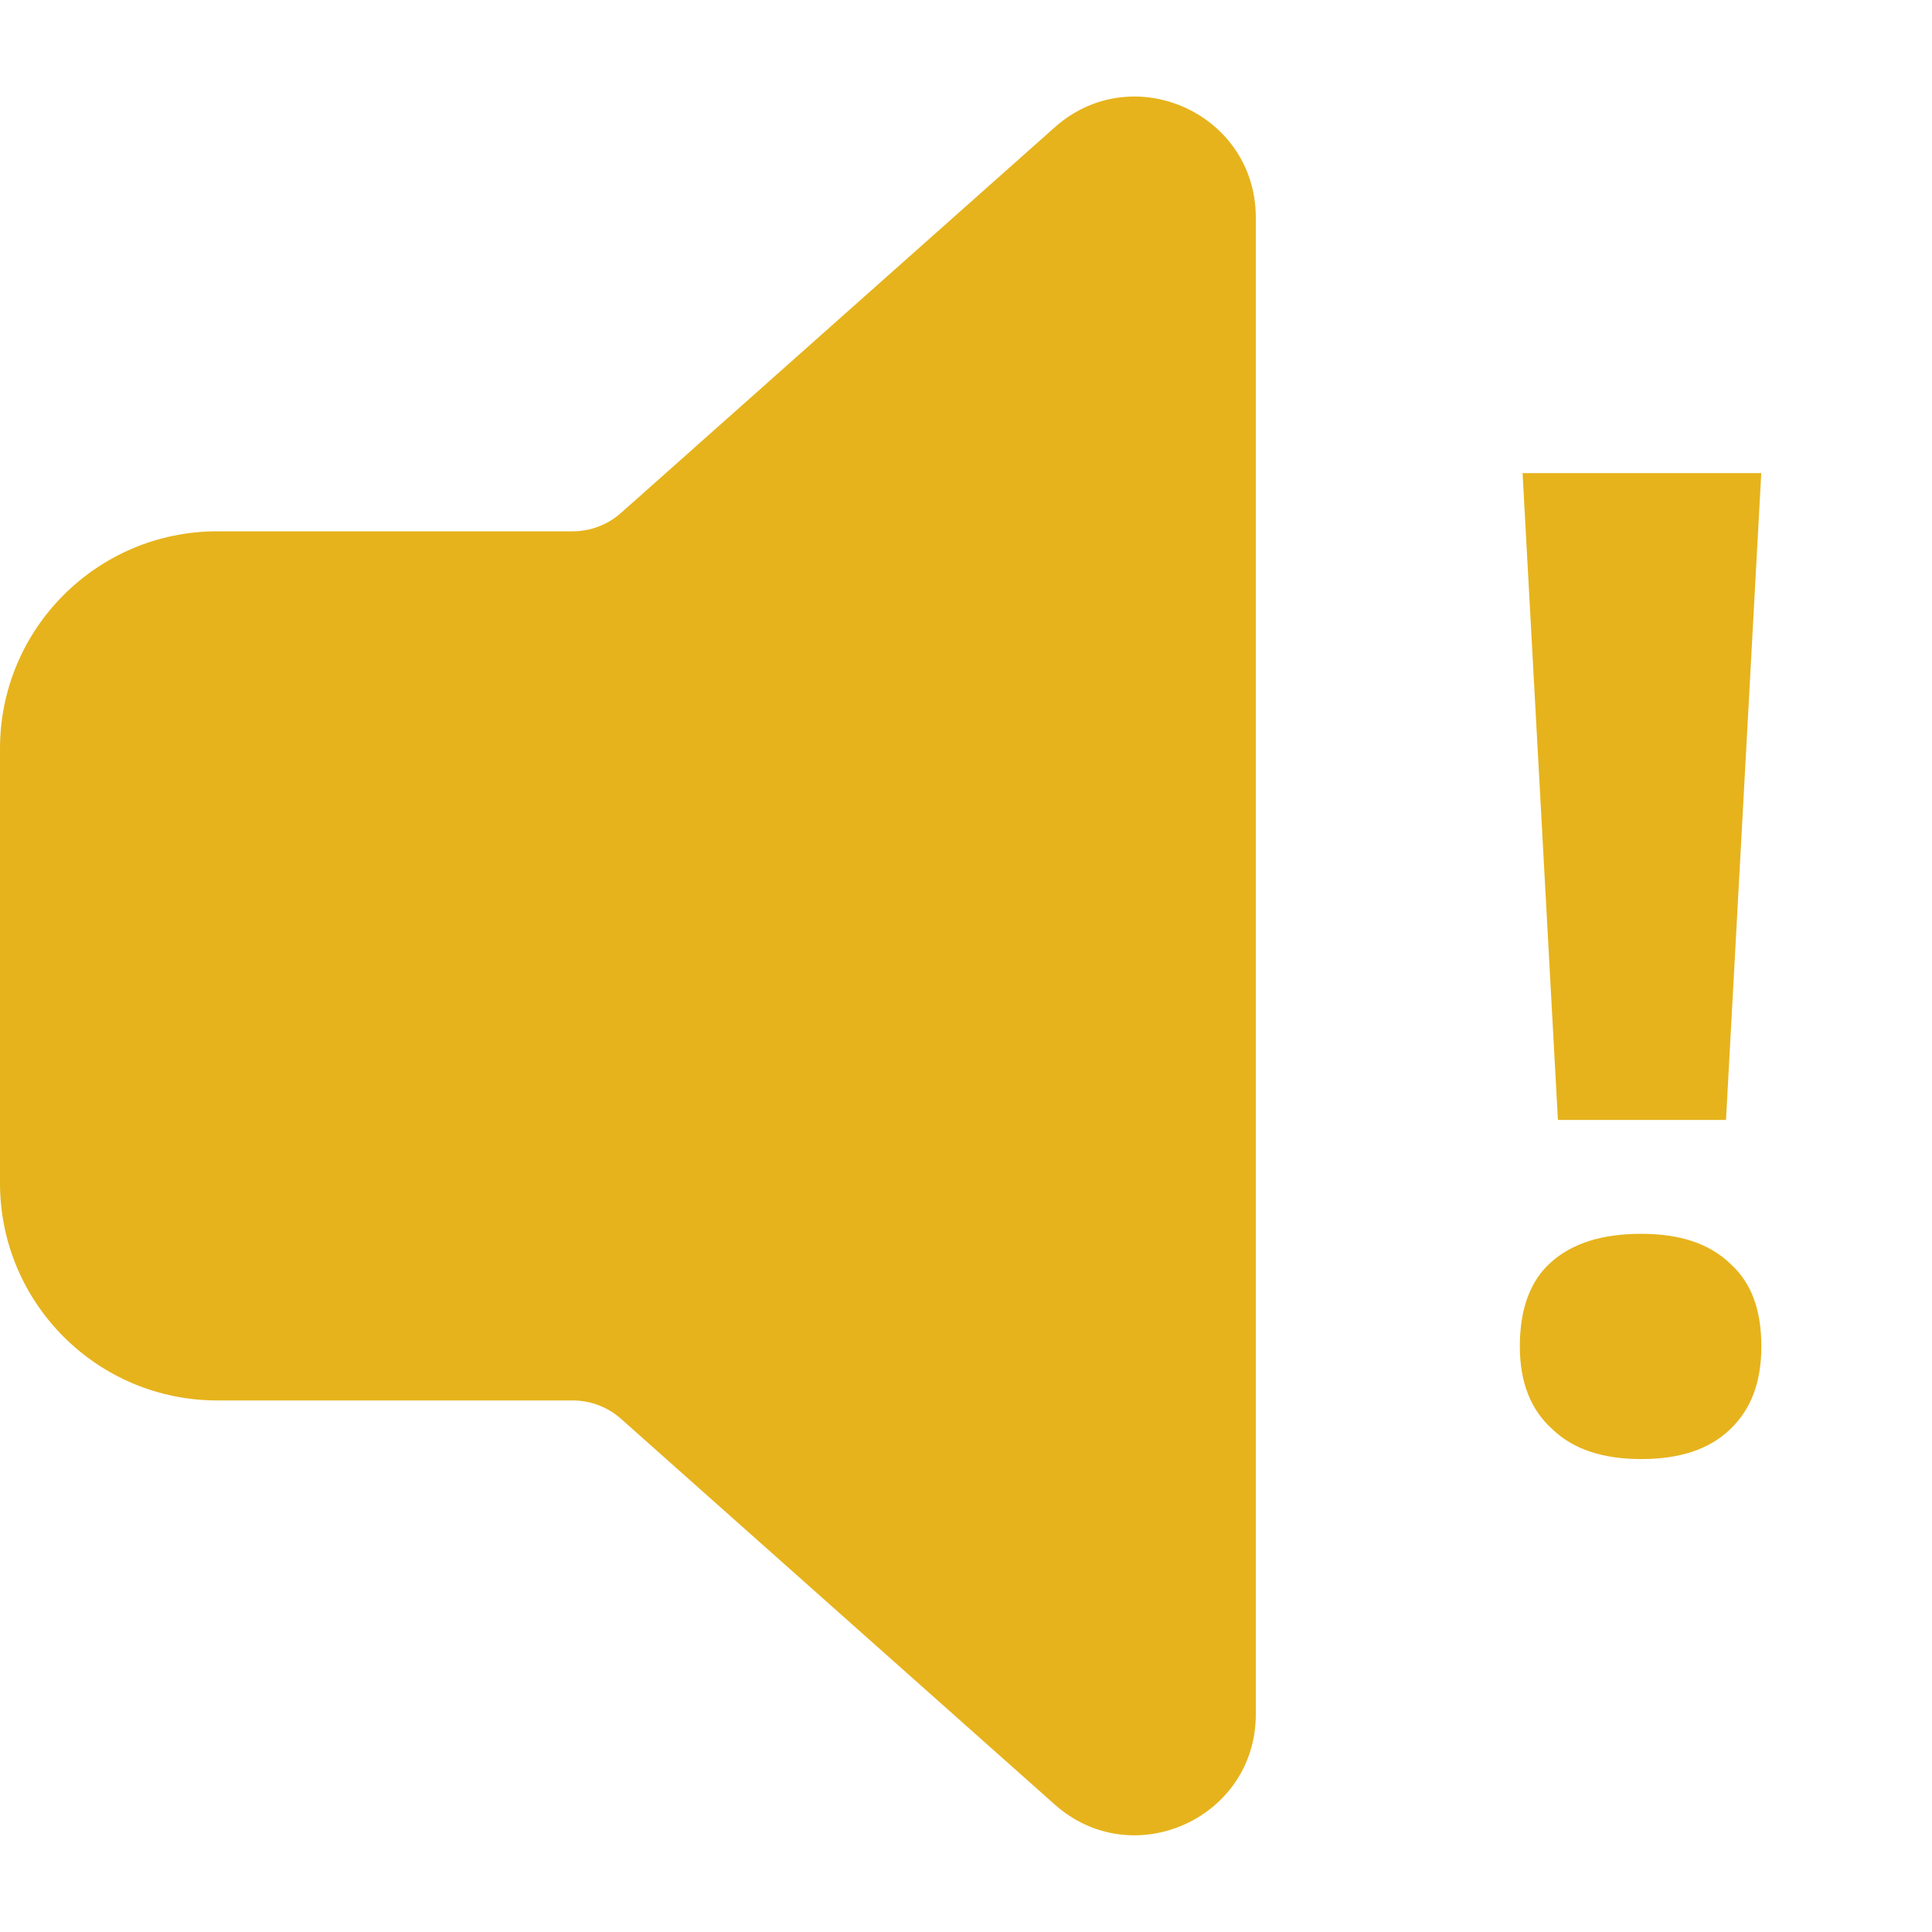
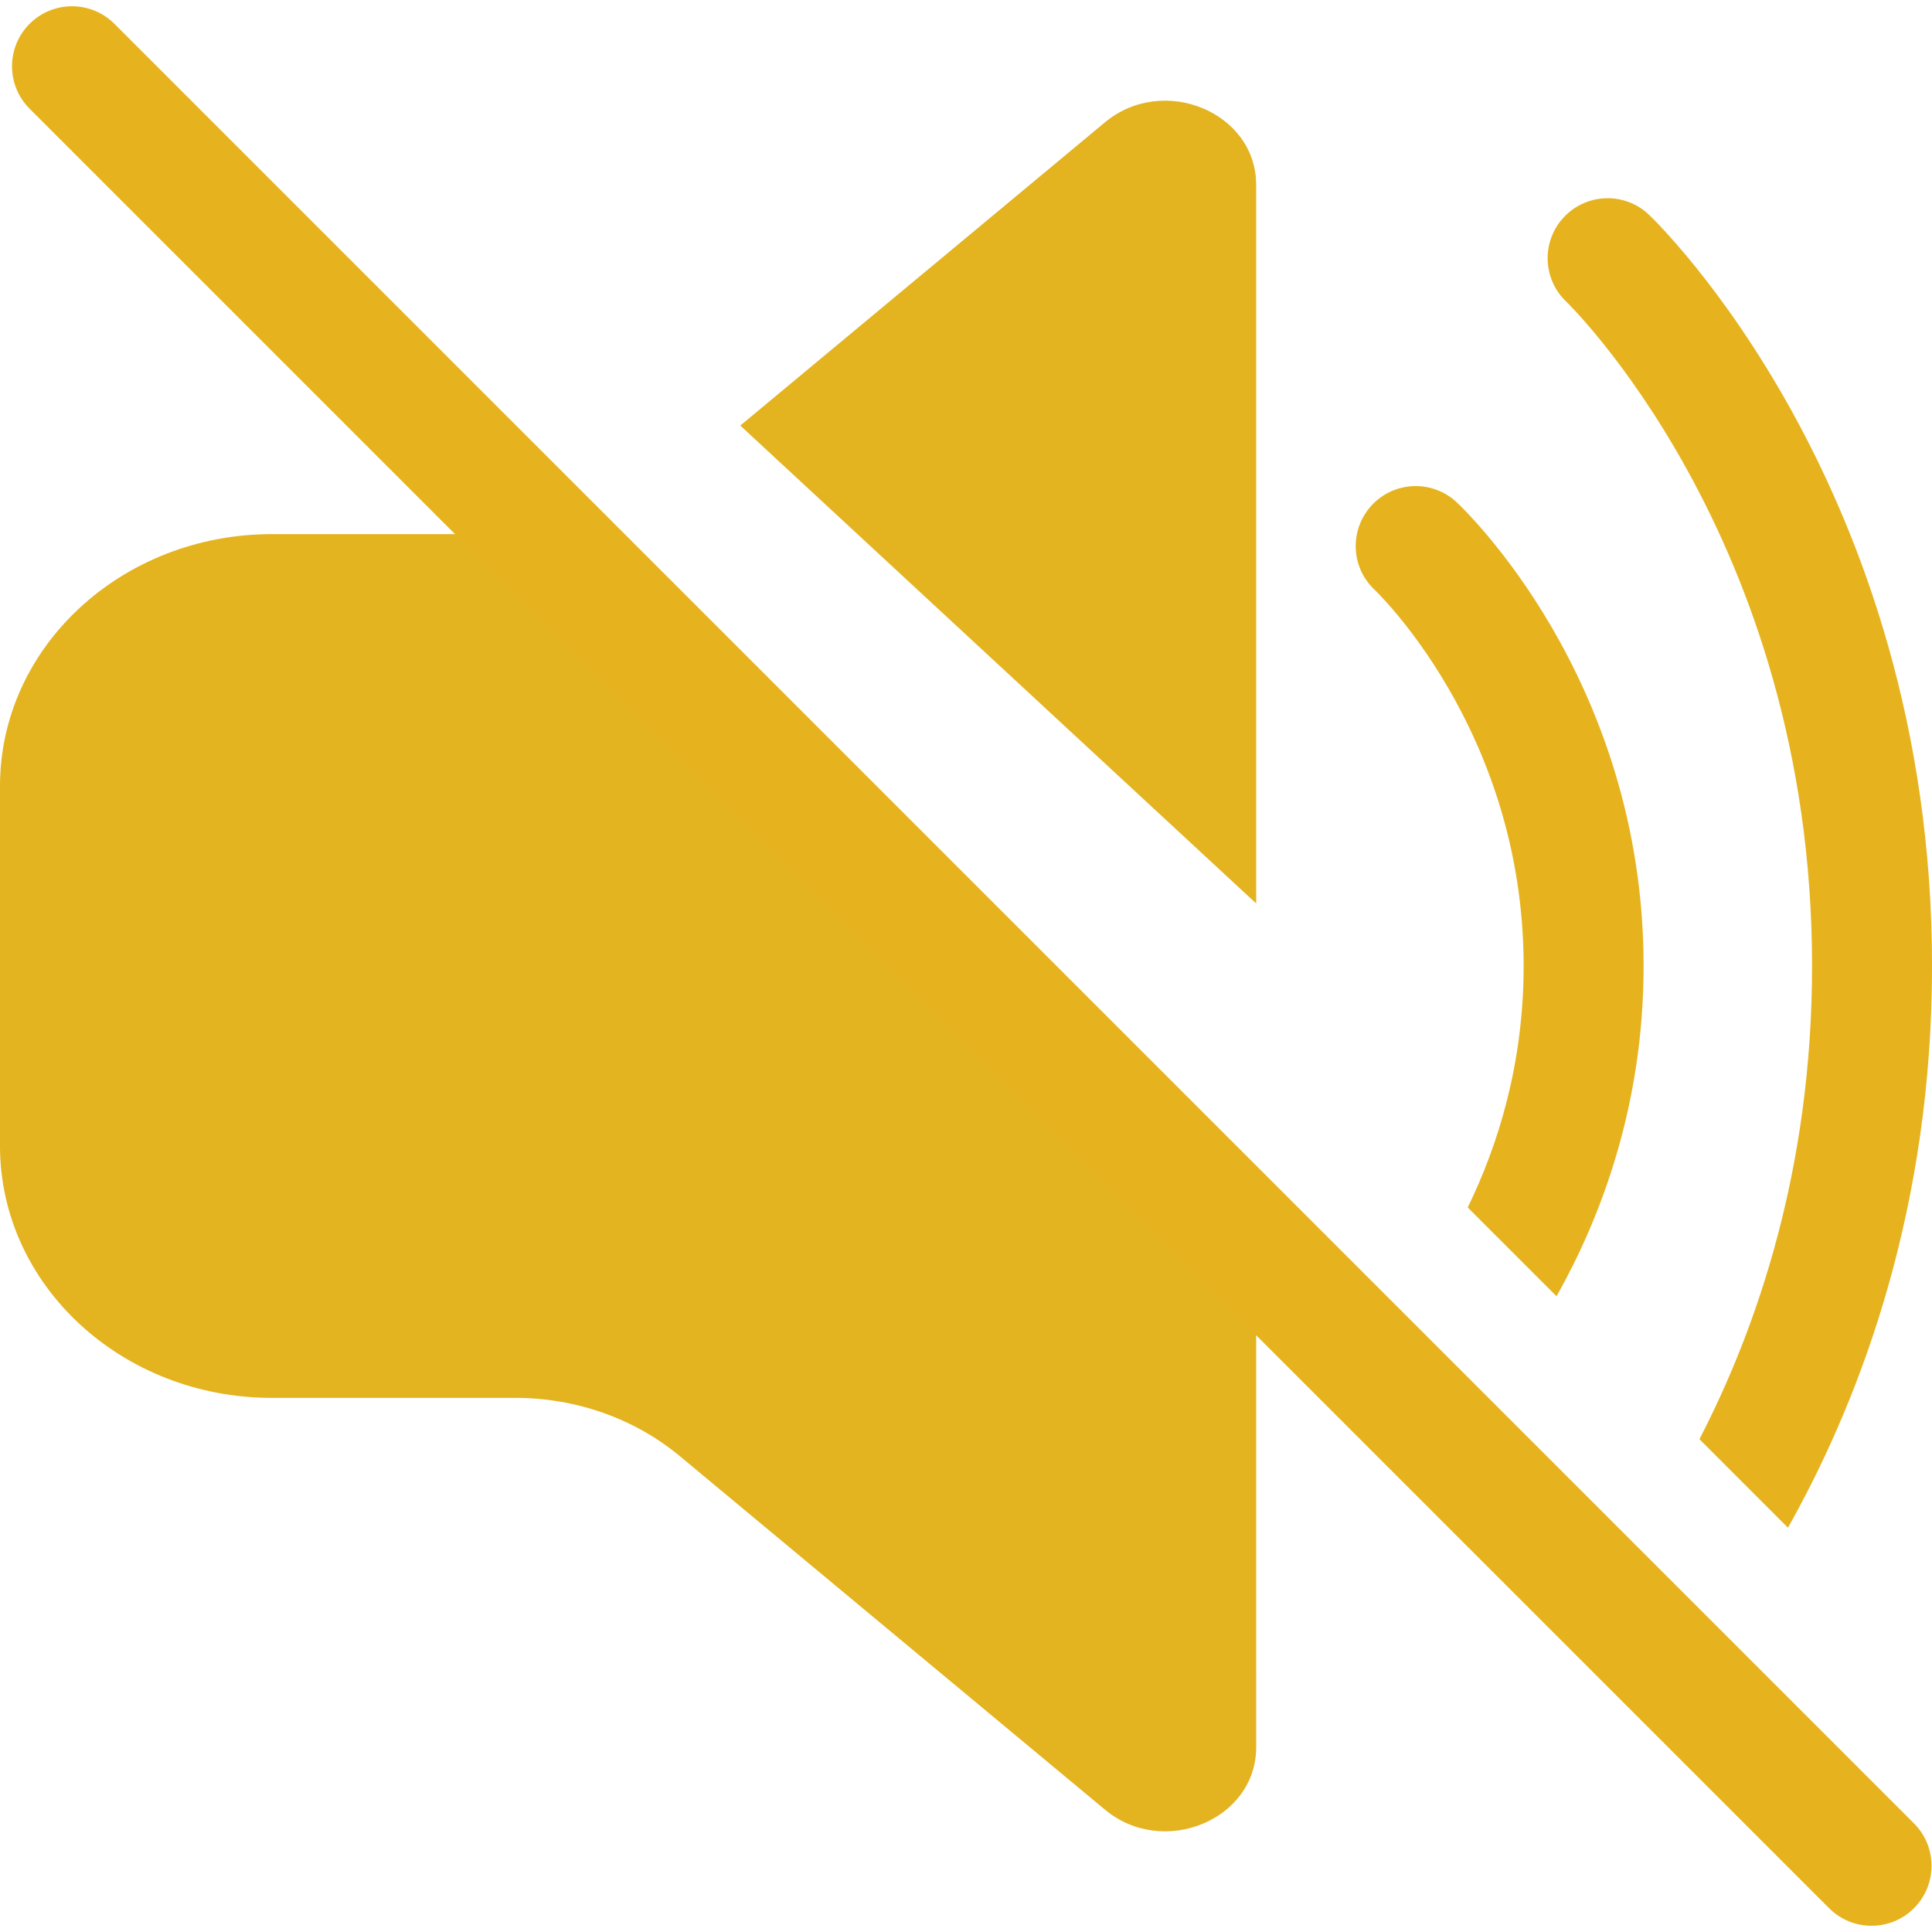
- <svg xmlns="http://www.w3.org/2000/svg" width="24" height="24" version="1.1" viewBox="0 0 24 24" xml:space="preserve">
-   <path d="m15.6 2.702c0-1.294-1.529-1.981-2.497-1.121l-5.39 4.792c-0.165 0.146-0.378 0.227-0.598 0.227h-4.415c-1.491 0-2.7 1.209-2.7 2.7v5.397c0 1.491 1.209 2.7 2.7 2.7h4.415c0.22 0 0.433 0.081 0.598 0.227l5.39 4.793c0.967 0.86 2.497 0.173 2.497-1.121z" fill="#e6b31c" stroke-width="1.2" />
-   <path d="m21.441 13.912h-2.088l-0.439-8.035h2.965zm-2.561 2.813c0-0.455 0.123-0.809 0.386-1.044s0.632-0.354 1.123-0.354c0.474 0 0.842 0.118 1.105 0.371 0.263 0.236 0.386 0.573 0.386 1.028 0 0.438-0.123 0.775-0.386 1.028-0.263 0.253-0.632 0.371-1.105 0.371s-0.842-0.118-1.105-0.371c-0.263-0.236-0.404-0.573-0.404-1.028z" clip-rule="evenodd" fill="#e6b31c" image-rendering="optimizeQuality" stroke-linejoin="round" stroke-miterlimit="2" stroke-width="17.191" />
+ <svg xmlns="http://www.w3.org/2000/svg" width="48" height="48" version="1.1" viewBox="0 0 48 48" xml:space="preserve">
+   <path d="m31.209 30.877-0.491-1.628-16.679-15.732c-0.628-0.582-1.835-0.247-1.835-0.247h-5.447c-3.732 0-6.757 2.802-6.757 6.259v8.942c0 3.457 3.025 6.259 6.757 6.259h6.051c1.508 0 2.962 0.516 4.084 1.449l10.561 8.782c1.45 1.206 3.757 0.253 3.757-1.552zm0-8.431-12.817-11.873 9.06-7.534c1.45-1.206 3.757-0.252 3.757 1.553z" fill="#e4b320" stroke-width="1.239" />
+   <path d="m45.444 47.409c0.582 0.582 1.526 0.582 2.108 0 0.582-0.582 0.582-1.526 0-2.108l-44.709-44.709c-0.582-0.582-1.526-0.582-2.108 0-0.582 0.582-0.582 1.526 0 2.108l19.374 19.374zm-6.772-15.203-2.207-2.207c0.752-1.543 1.389-3.566 1.389-5.999 0-2.954-0.939-5.305-1.883-6.924-0.472-0.81-0.942-1.43-1.288-1.842-0.173-0.205-0.313-0.358-0.406-0.455-0.046-0.048-0.081-0.083-0.101-0.103l-0.02-0.019 9.54e-4 8.34e-4c-0.602-0.56-0.636-1.502-0.076-2.105 0.56-0.603 1.503-0.638 2.106-0.078 0.2 0.198 9.54e-4 8.35e-4 9.54e-4 8.35e-4l0.001 0.001 0.002 0.002 0.006 0.006 0.016 0.015c0.013 0.012 0.03 0.028 0.05 0.048 0.041 0.04 0.096 0.095 0.163 0.166 0.135 0.141 0.321 0.342 0.539 0.603 0.436 0.52 1.01 1.278 1.581 2.257 1.142 1.957 2.289 4.822 2.289 8.426 0 3.47-1.065 6.256-2.163 8.206zm5.75 5.75-2.2-2.2c1.44-2.785 2.798-6.74 2.798-11.756 0-5.365-1.554-9.516-3.1-12.321-0.773-1.403-1.544-2.468-2.113-3.174-0.284-0.353-0.518-0.615-0.676-0.785-0.079-0.085-0.138-0.146-0.176-0.184-0.019-0.019-0.032-0.032-0.039-0.039l-0.006-0.006c-0.593-0.568-0.615-1.509-0.048-2.104 0.568-0.596 1.511-0.619 2.107-0.051 0.531 0.559 9.54e-4 9.777e-4 9.54e-4 9.777e-4l0.001 0.001 0.003 0.003 0.007 0.007 0.022 0.021c0.018 0.017 0.041 0.041 0.071 0.07 0.059 0.059 0.14 0.143 0.241 0.252 0.202 0.217 0.481 0.532 0.813 0.943 0.662 0.821 1.534 2.03 2.403 3.607 1.739 3.157 3.47 7.798 3.47 13.759 0 5.961-1.73 10.603-3.47 13.759-0.036 0.066-0.073 0.131-0.109 0.196z" fill="#e6b31e" stroke-width="1.192" />
</svg>
